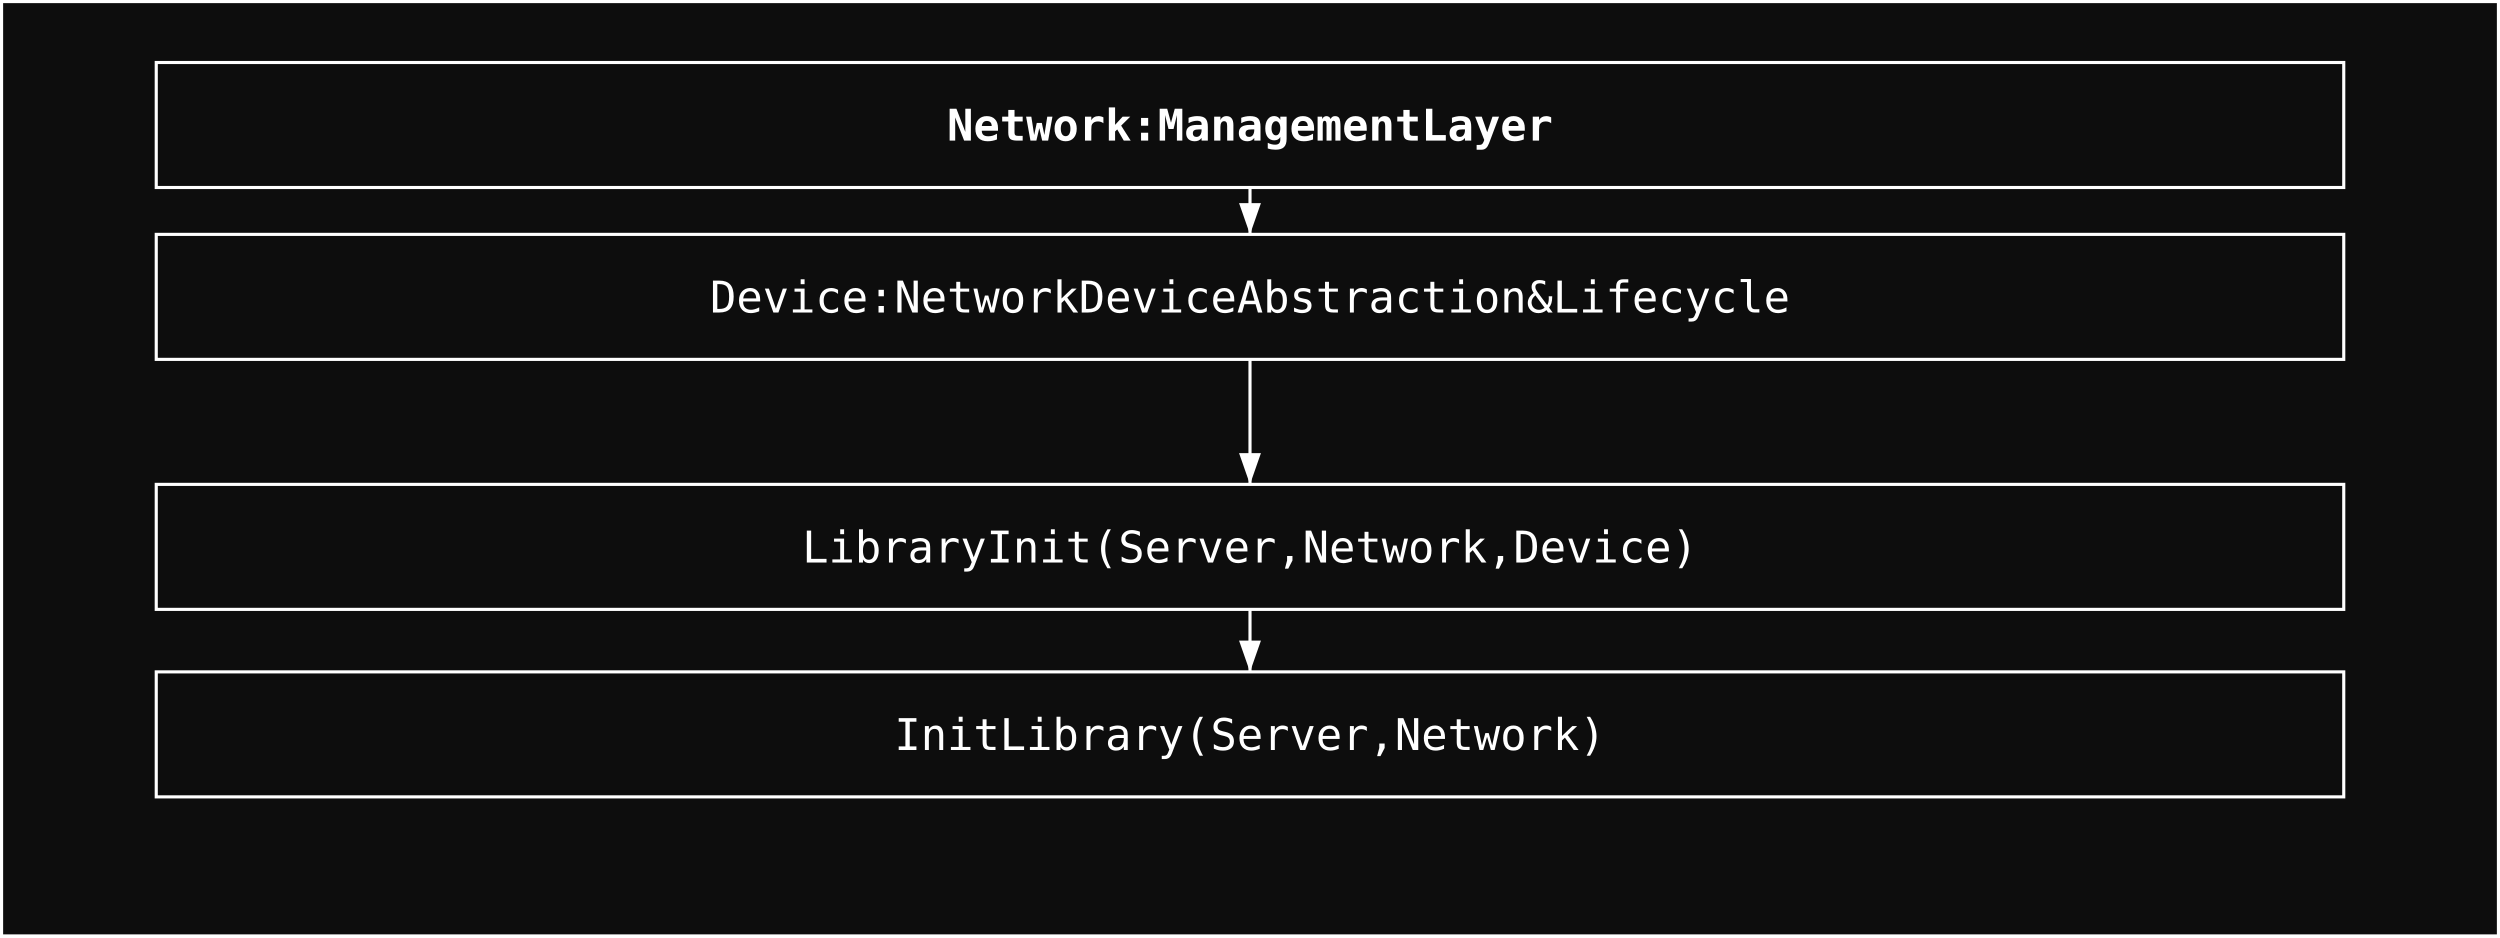
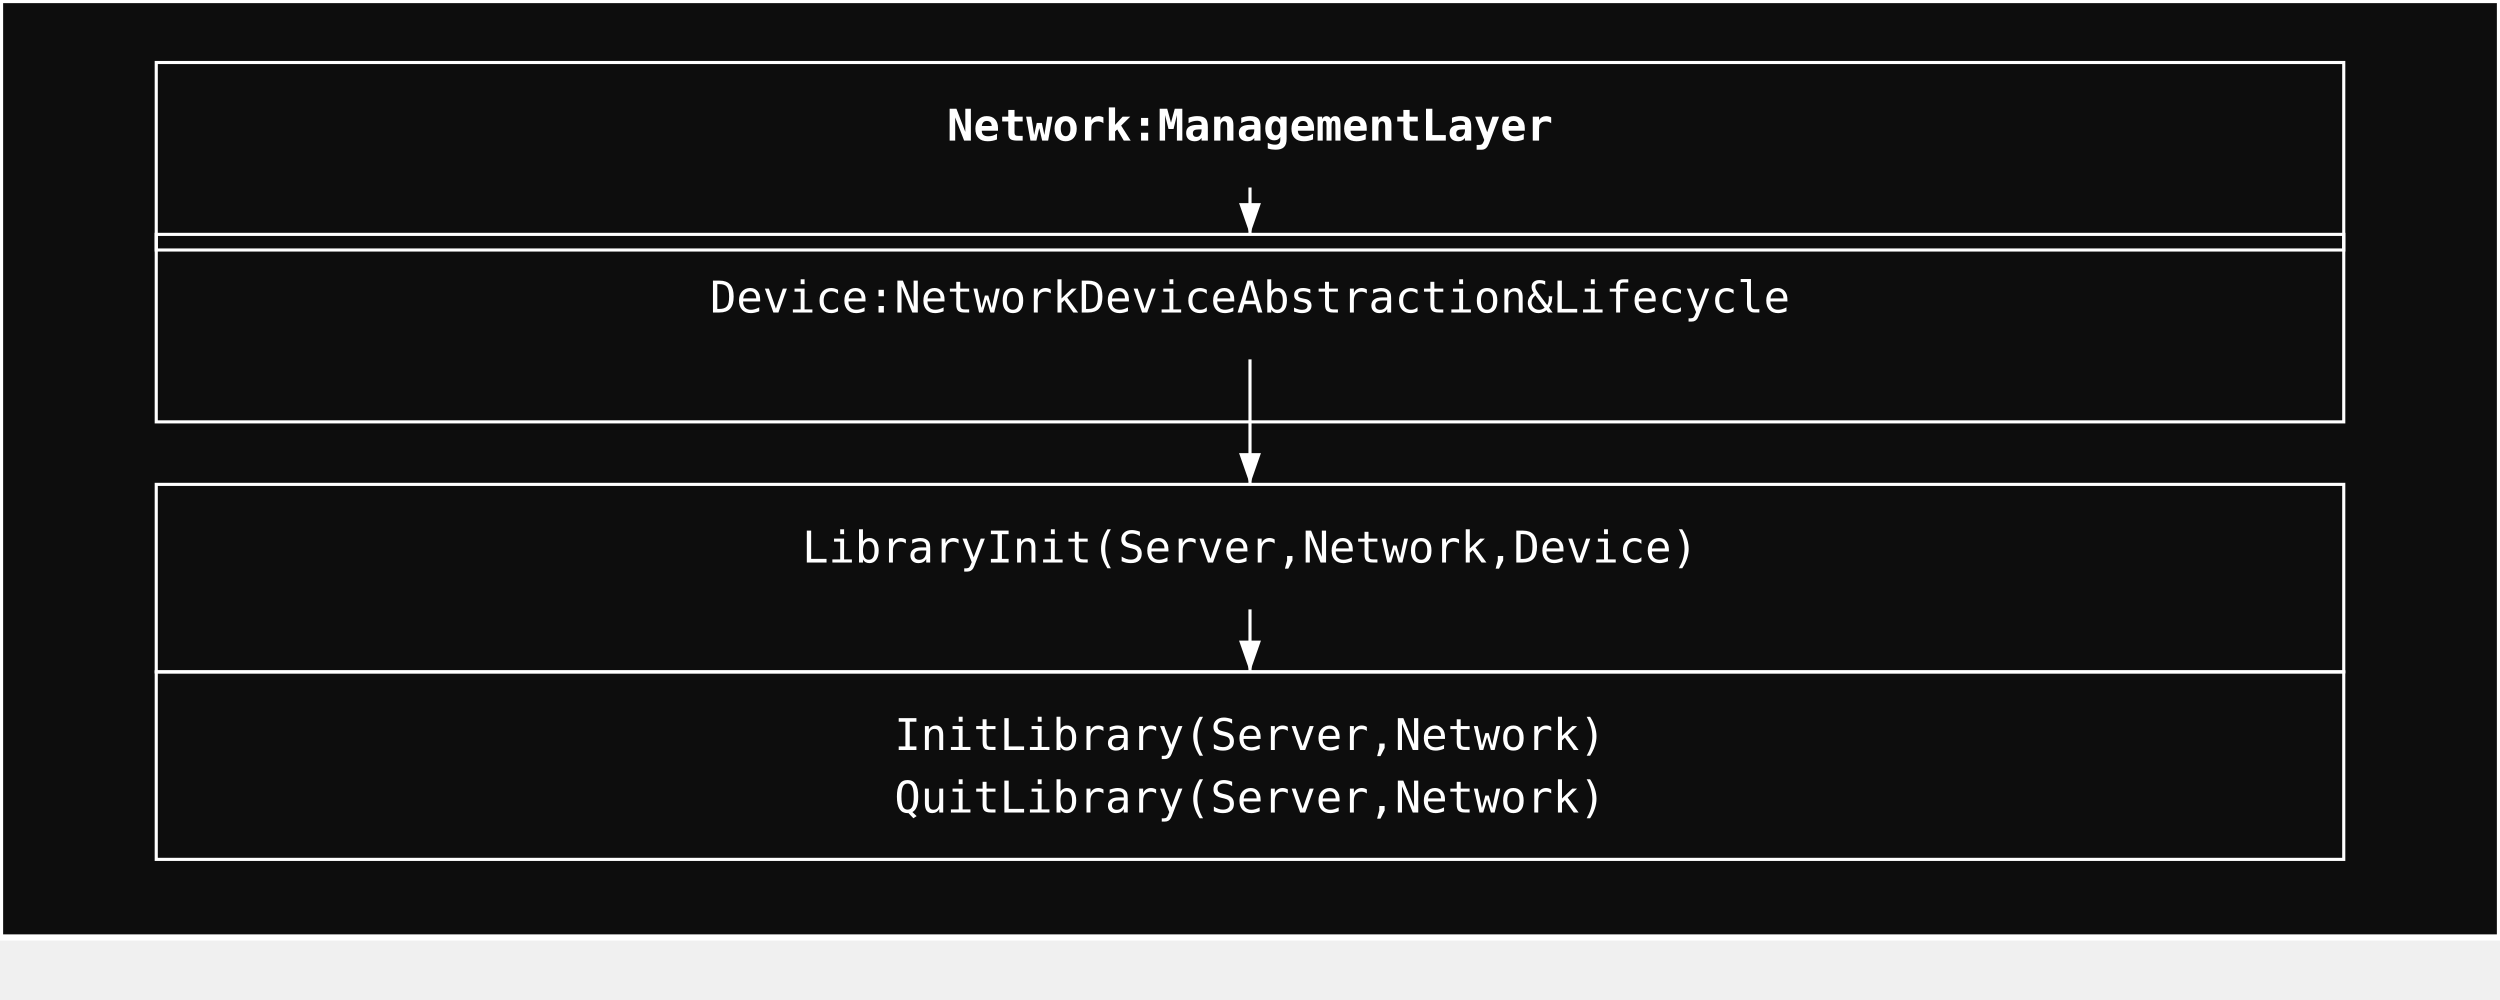
- <svg xmlns="http://www.w3.org/2000/svg" width="800" height="300">
+ <svg xmlns="http://www.w3.org/2000/svg" width="800" height="320">
  <defs>
    <marker id="arrowhead" markerWidth="10" markerHeight="7" refX="10" refY="3.5" orient="auto">
      <polygon points="0 0, 10 3.5, 0 7" fill="#fff" />
    </marker>
  </defs>
  <rect x="0" y="0" width="800" height="300" fill="#0d0d0d" stroke="#fff" stroke-width="2" />
  <g font-family="monospace" font-size="14" text-anchor="middle" fill="#fff">
-     <rect x="50" y="20" width="700" height="40" fill="none" stroke="#fff" stroke-width="1" />
+     <rect x="50" y="20" width="700" height="60" fill="none" stroke="#fff" stroke-width="1" />
    <text x="400" y="45" font-weight="bold">Network:ManagementLayer</text>
    <line x1="400" y1="60" x2="400" y2="75" stroke="#fff" stroke-width="1" marker-end="url(#arrowhead)" />
-     <rect x="50" y="75" width="700" height="40" fill="none" stroke="#fff" stroke-width="1" />
+     <rect x="50" y="75" width="700" height="60" fill="none" stroke="#fff" stroke-width="1" />
    <text x="400" y="100">Device:NetworkDeviceAbstraction&amp;Lifecycle</text>
    <line x1="400" y1="115" x2="400" y2="155" stroke="#fff" stroke-width="1" marker-end="url(#arrowhead)" />
-     <rect x="50" y="155" width="700" height="40" fill="none" stroke="#fff" stroke-width="1" />
+     <rect x="50" y="155" width="700" height="60" fill="none" stroke="#fff" stroke-width="1" />
    <text x="400" y="180">LibraryInit(Server,Network,Device)</text>
    <line x1="400" y1="195" x2="400" y2="215" stroke="#fff" stroke-width="1" marker-end="url(#arrowhead)" />
-     <rect x="50" y="215" width="700" height="40" fill="none" stroke="#fff" stroke-width="1" />
+     <rect x="50" y="215" width="700" height="60" fill="none" stroke="#fff" stroke-width="1" />
    <text x="400" y="240">InitLibrary(Server,Network)</text>
+     <text x="400" y="260" font-family="monospace" font-size="14" fill="#fff" text-anchor="middle">QuitLibrary(Server,Network)</text>
  </g>
</svg>
